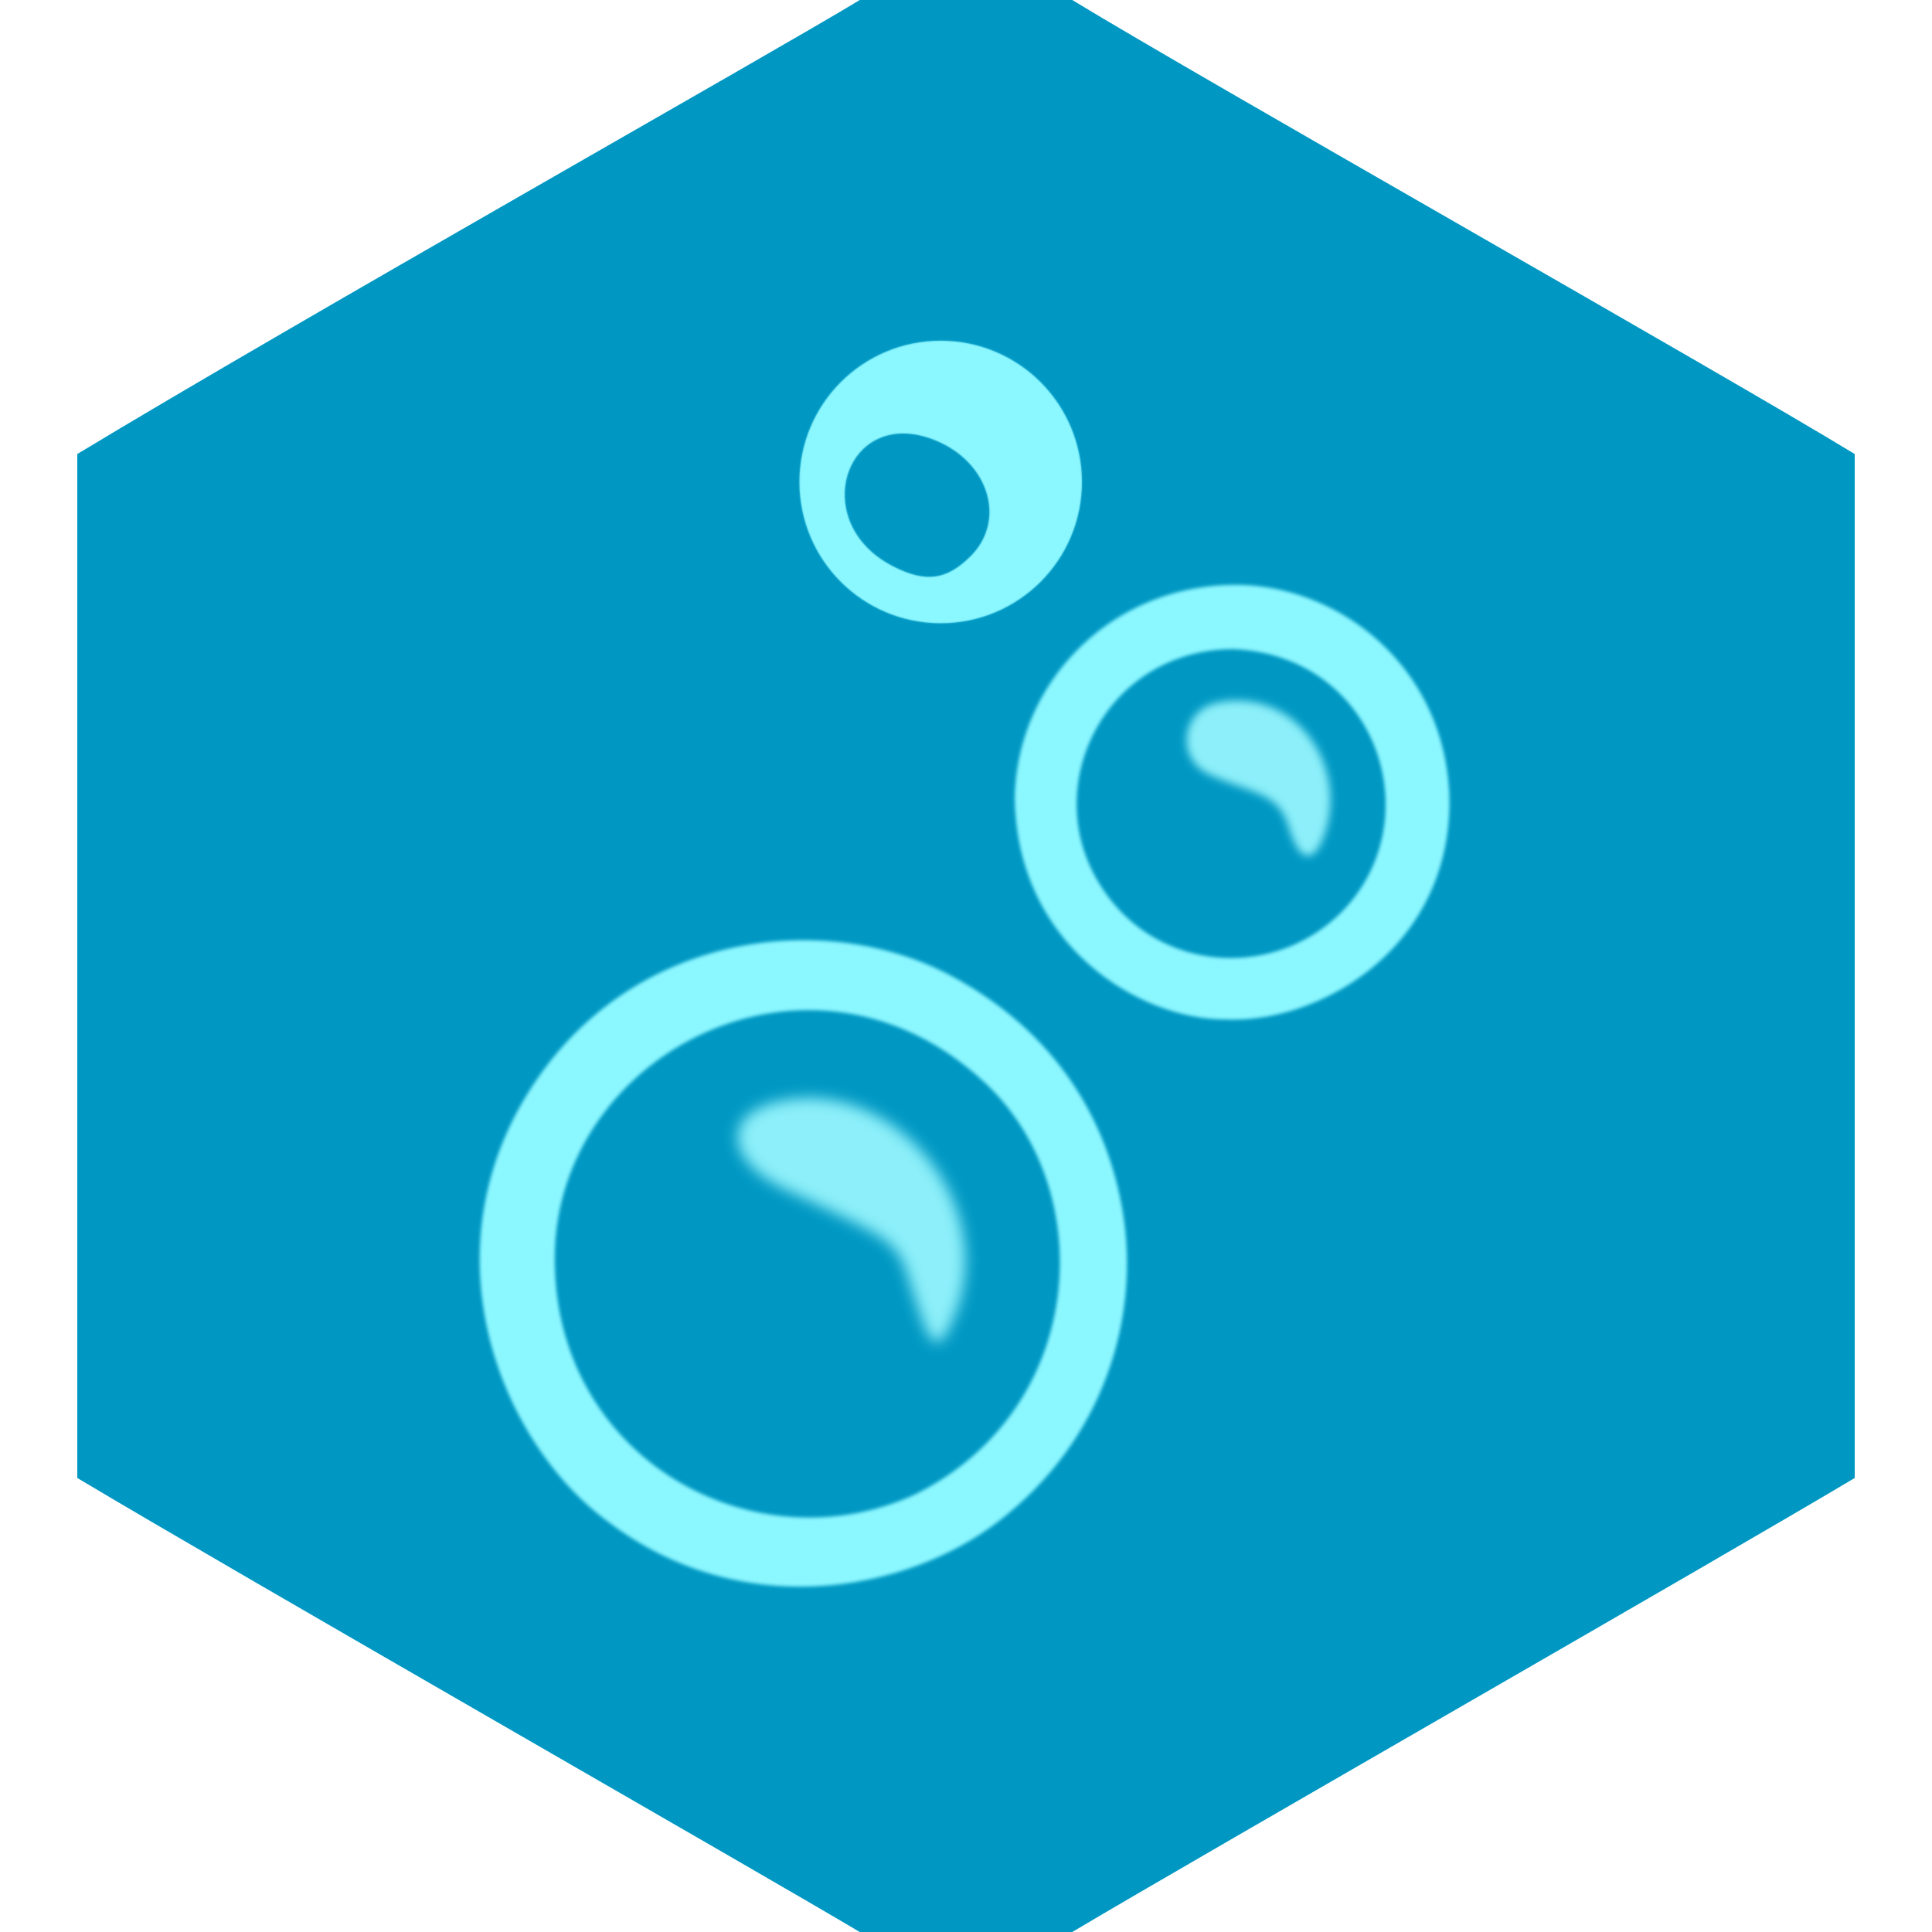
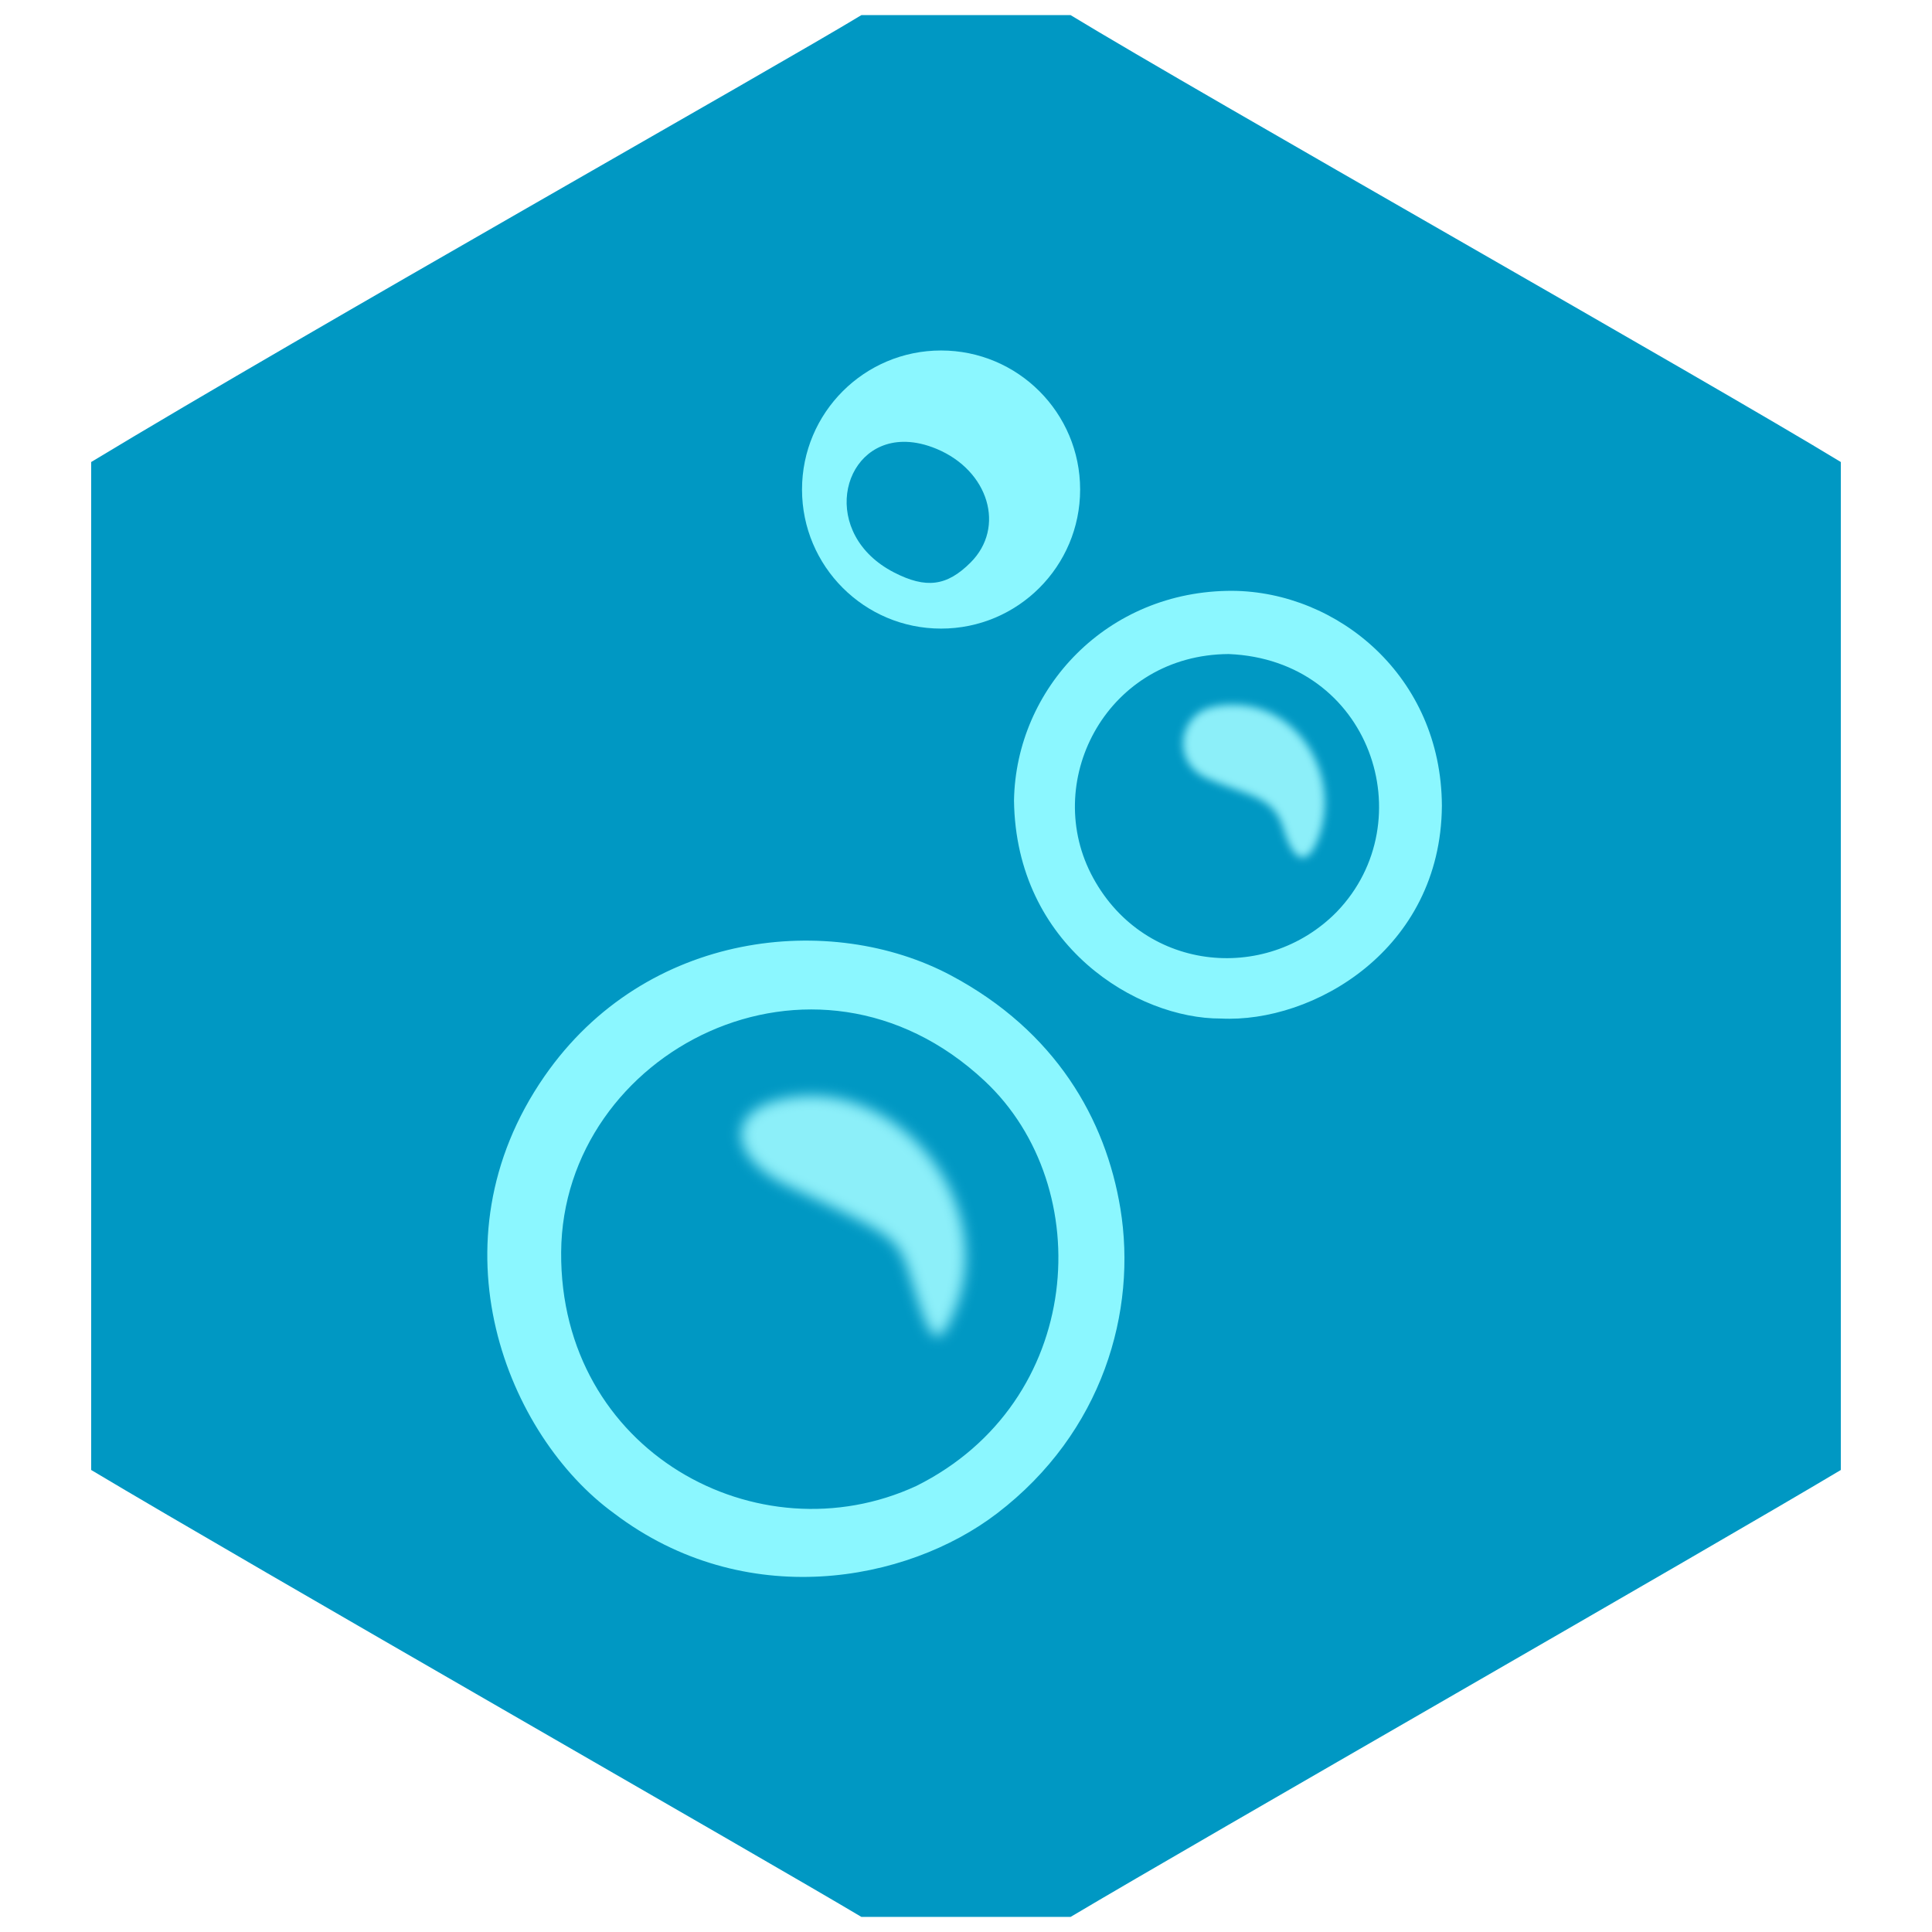
- <svg xmlns="http://www.w3.org/2000/svg" version="1.1" id="svg1" width="200" height="200" viewBox="0 0 200 200" xml:space="preserve">
+ <svg xmlns="http://www.w3.org/2000/svg" version="1.1" id="svg1" width="512" height="512" viewBox="0 0 512 512" xml:space="preserve">
  <defs id="defs1">
    <filter style="color-interpolation-filters:sRGB" id="filter63" x="-0.008" y="-0.008" width="1.015" height="1.015">
      <feGaussianBlur stdDeviation="0.102" id="feGaussianBlur63" />
    </filter>
    <filter style="color-interpolation-filters:sRGB" id="filter64" x="-0.072" y="-0.067" width="1.143" height="1.134">
      <feGaussianBlur stdDeviation="0.704" id="feGaussianBlur64" />
    </filter>
    <filter style="color-interpolation-filters:sRGB" id="filter65" x="-0.072" y="-0.067" width="1.144" height="1.133">
      <feGaussianBlur stdDeviation="0.446" id="feGaussianBlur65" />
    </filter>
    <filter style="color-interpolation-filters:sRGB" id="filter70" x="-0.004" y="-0.004" width="1.009" height="1.009">
      <feGaussianBlur stdDeviation="0.184" id="feGaussianBlur70" />
    </filter>
  </defs>
-   <g id="g1">
+   <g id="g1" transform="matrix(2.52,0,0,2.52,4,4)">
    <path style="display:inline;mix-blend-mode:normal;fill:#0098c3;fill-opacity:1;stroke-width:1.015" d="m 8.001,153 c -0.003,-32.279 4.73e-4,-19.521 0,-106 C 30.964,33.118 80.005,5.466 89,0.002 c 10.733,-0.004 19.925,-0.002 22,0 C 124.78,8.386 178.227,38.603 192,47 c -1e-4,35.435 9.7e-4,32.35 0,106 -14.079,8.411 -66.965,38.661 -80.999,47 H 89 C 78.871,193.959 25.308,163.338 8.001,153 Z" id="path4" clip-path="none" />
-     <path style="display:inline;fill:#8bf7ff;fill-opacity:1;filter:url(#filter70)" d="M 62.986,157.557 C 51.805,149.437 43.496,129.171 55.665,111.606 66.345,96.191 85.856,94.301 98.409,100.985 c 11.032,5.874 16.284,15.135 17.825,24.511 1.769,10.761 -1.812,23.548 -12.984,32.082 -9.495,7.253 -26.524,10.404 -40.265,-0.021 z m 31.792,-2.878 c 17.699,-8.826 19.111,-31.421 7.192,-42.584 -17.959,-16.82 -44.392,-3.086 -44.545,17.995 -0.152,20.968 20.728,32.276 37.353,24.589 z m 32.019,-49.154 c -8.774,0.034 -21.546,-7.607 -21.749,-22.924 0.197,-11.785 9.783,-22.095 22.976,-22.056 11.039,0.087 21.966,8.96 22.022,22.61 -0.105,15.167 -13.599,22.871 -23.249,22.369 z m 12.199,-11.225 c 9.171,-9.522 3.55,-26.503 -11.376,-27.106 -12.643,0.072 -19.567,13.042 -14.491,23.078 5.243,10.316 18.347,11.681 25.868,4.028 z" id="path30" />
-     <path id="path31" style="display:inline;mix-blend-mode:normal;fill:#8bf7ff;stroke-width:1.004;stroke-opacity:0.487;filter:url(#filter63)" d="m 97.5,34 a 16,16 0 0 0 -16,16 16,16 0 0 0 16,16 16,16 0 0 0 16,-16 16,16 0 0 0 -16,-16 z m -4.381,10.51 c 0.115,-0.002 0.232,-0.001 0.35,0.002 1.077,0.03 2.258,0.285 3.525,0.814 5.996,2.505 7.943,9.029 3.902,13.07 -2.728,2.728 -5.123,3.039 -8.812,1.141 C 83.601,55.171 85.854,44.64 93.119,44.51 Z" transform="matrix(0.9139784,0,0,0.9139781,8.265986,4.195398)" />
+     <path style="display:inline;fill:#8bf7ff;fill-opacity:1" d="M 62.986,157.557 C 51.805,149.437 43.496,129.171 55.665,111.606 66.345,96.191 85.856,94.301 98.409,100.985 c 11.032,5.874 16.284,15.135 17.825,24.511 1.769,10.761 -1.812,23.548 -12.984,32.082 -9.495,7.253 -26.524,10.404 -40.265,-0.021 z m 31.792,-2.878 c 17.699,-8.826 19.111,-31.421 7.192,-42.584 -17.959,-16.82 -44.392,-3.086 -44.545,17.995 -0.152,20.968 20.728,32.276 37.353,24.589 z m 32.019,-49.154 c -8.774,0.034 -21.546,-7.607 -21.749,-22.924 0.197,-11.785 9.783,-22.095 22.976,-22.056 11.039,0.087 21.966,8.96 22.022,22.61 -0.105,15.167 -13.599,22.871 -23.249,22.369 z m 12.199,-11.225 c 9.171,-9.522 3.55,-26.503 -11.376,-27.106 -12.643,0.072 -19.567,13.042 -14.491,23.078 5.243,10.316 18.347,11.681 25.868,4.028 z" id="path30" />
+     <path id="path31" style="display:inline;mix-blend-mode:normal;fill:#8bf7ff;stroke-width:1.004;stroke-opacity:0.487" d="m 97.5,34 a 16,16 0 0 0 -16,16 16,16 0 0 0 16,16 16,16 0 0 0 16,-16 16,16 0 0 0 -16,-16 z m -4.381,10.51 c 0.115,-0.002 0.232,-0.001 0.35,0.002 1.077,0.03 2.258,0.285 3.525,0.814 5.996,2.505 7.943,9.029 3.902,13.07 -2.728,2.728 -5.123,3.039 -8.812,1.141 C 83.601,55.171 85.854,44.64 93.119,44.51 Z" transform="matrix(0.9139784,0,0,0.9139781,8.265986,4.195398)" />
    <path id="path47" style="display:inline;fill:#8ceff9;filter:url(#filter64)" d="m 83.449,113.662 c -1.108,0.022 -2.234,0.178 -3.363,0.482 -5.452,1.468 -4.817,6.148 1.219,8.996 12.121,5.719 11.484,5.2 13.248,10.818 1.875,5.973 2.557,6.346 4.24,2.318 4.435,-10.613 -4.636,-22.832 -15.344,-22.615 z" />
    <path id="path62" style="display:inline;fill:#8ceff9;stroke-width:0.618;filter:url(#filter65)" d="m 127.674,72.533 c -0.67,0.014 -1.351,0.113 -2.034,0.305 -3.297,0.927 -4.036,5.774 -0.311,7.412 4.433,1.949 6.997,1.792 8.064,5.339 1.134,3.771 2.543,3.766 3.561,1.222 2.682,-6.701 -1.94,-14.573 -9.28,-14.278 z" />
  </g>
</svg>
